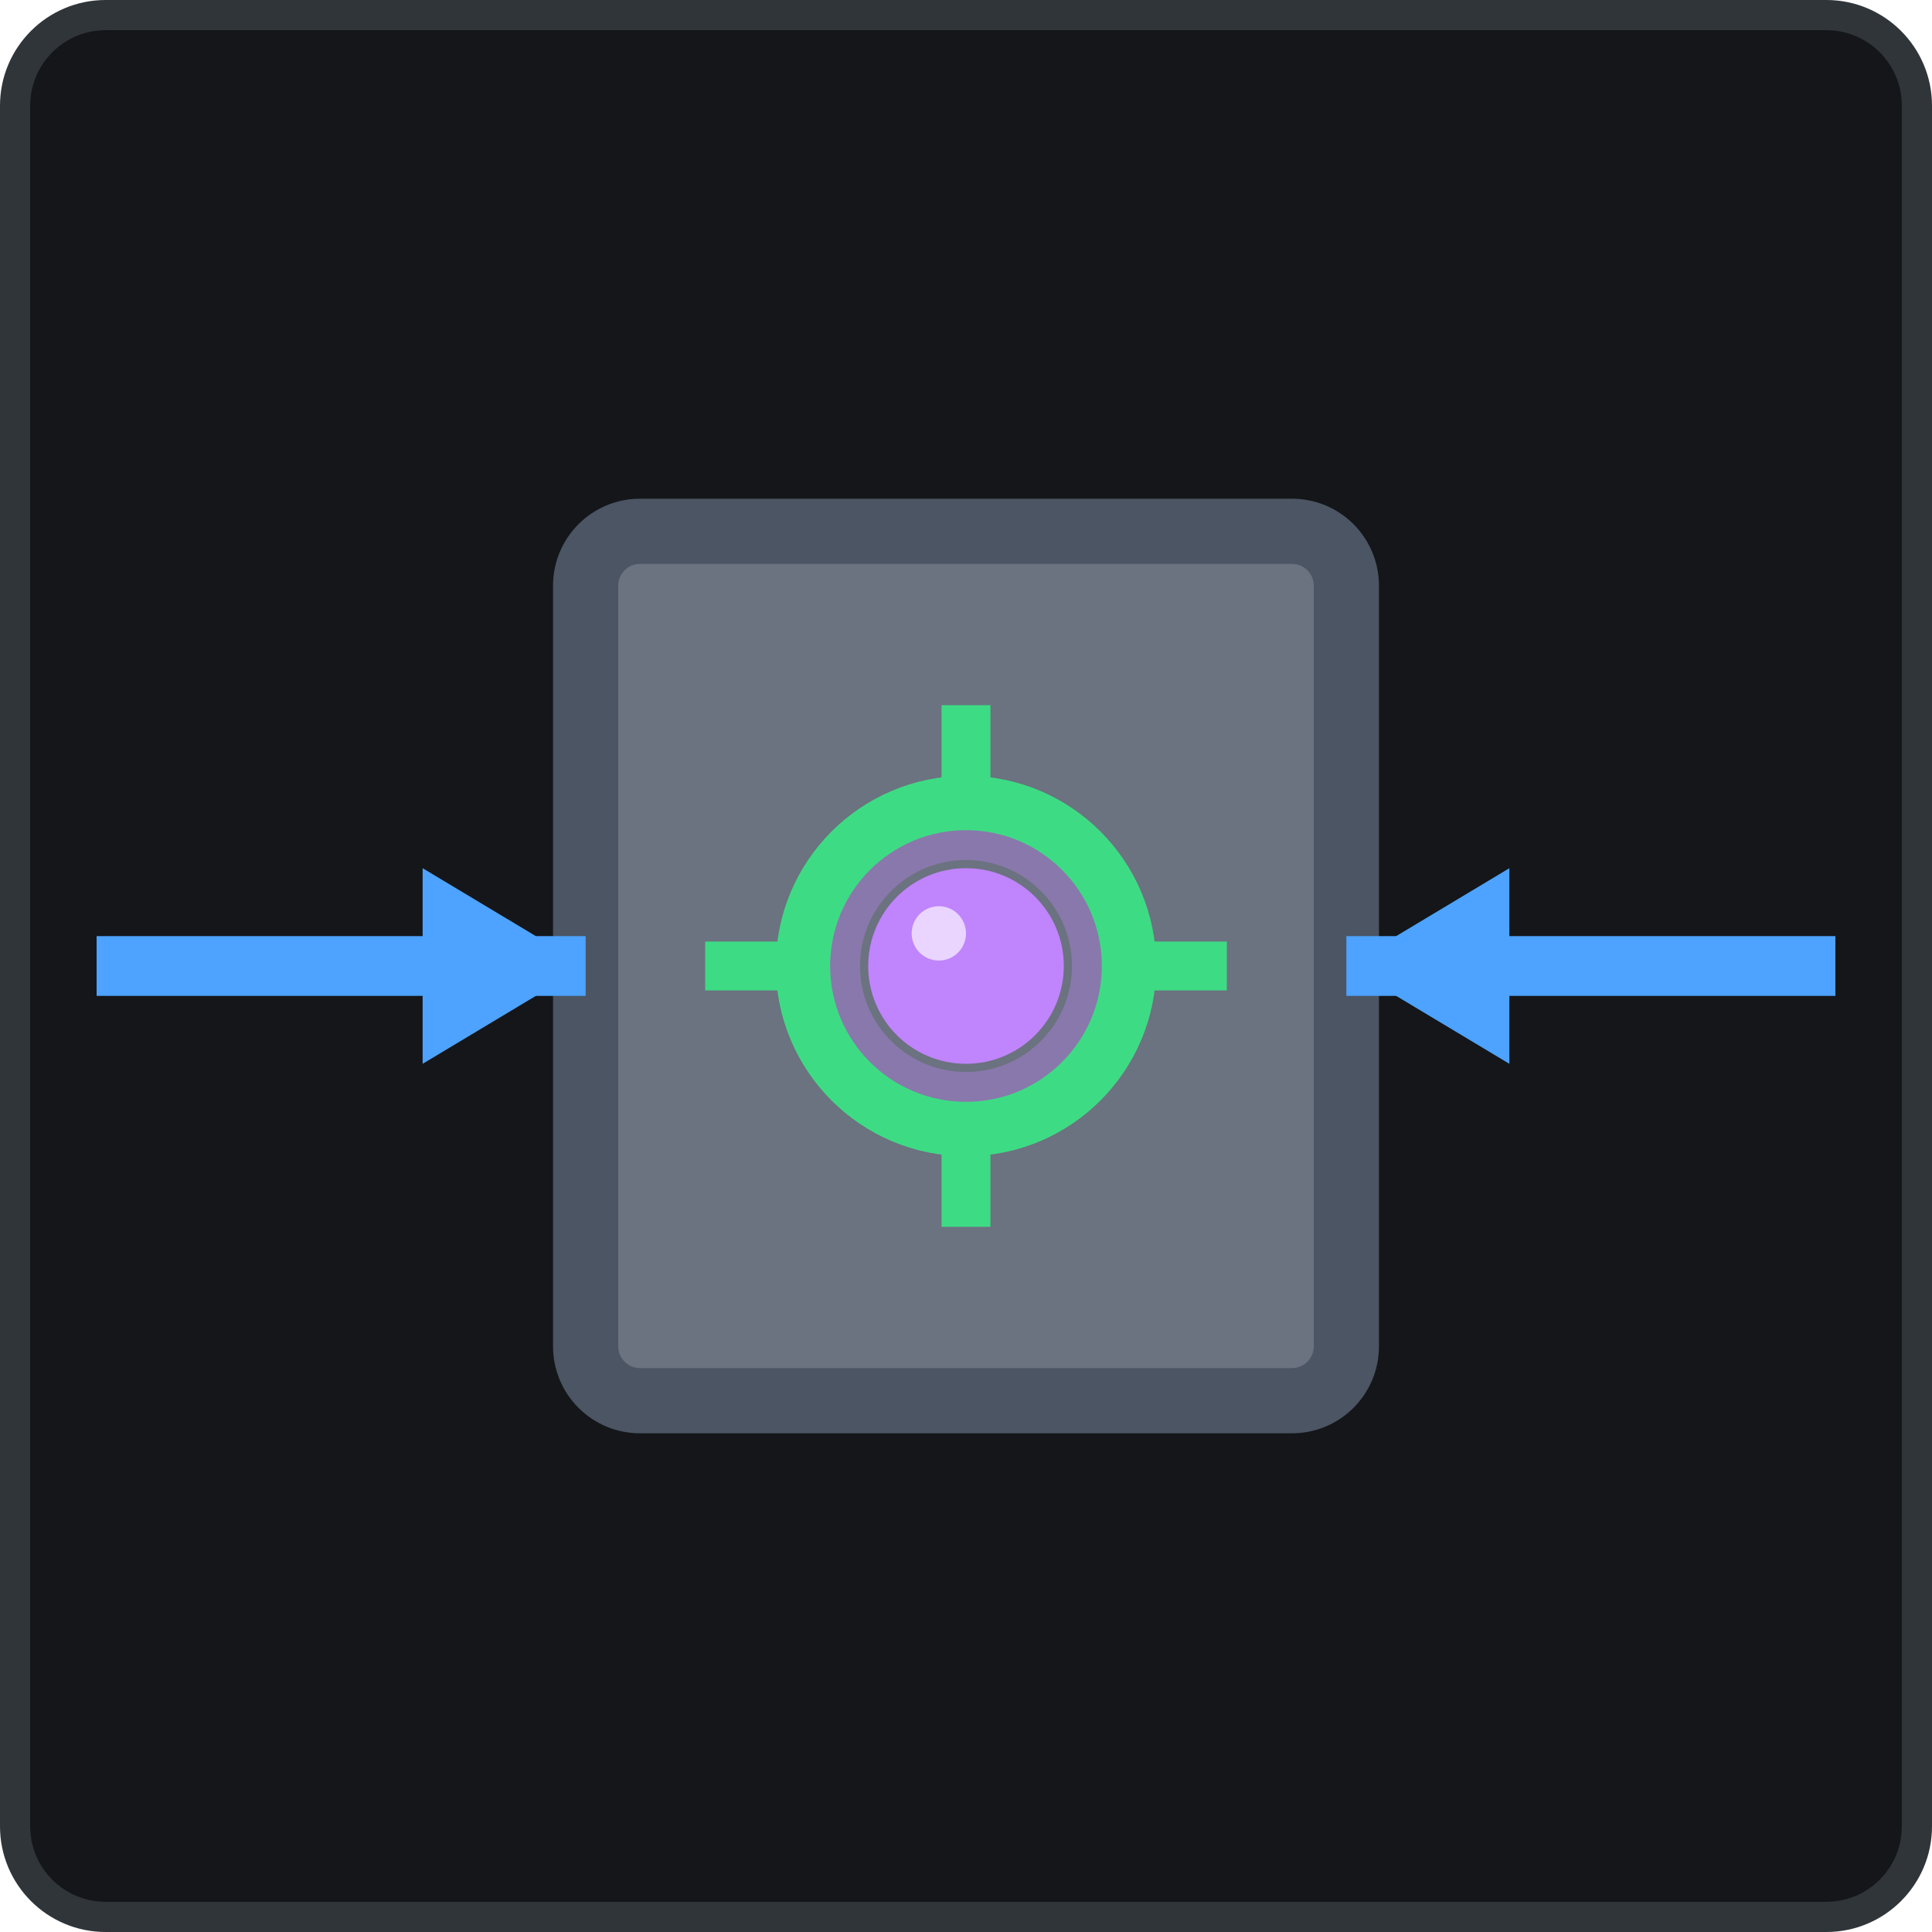
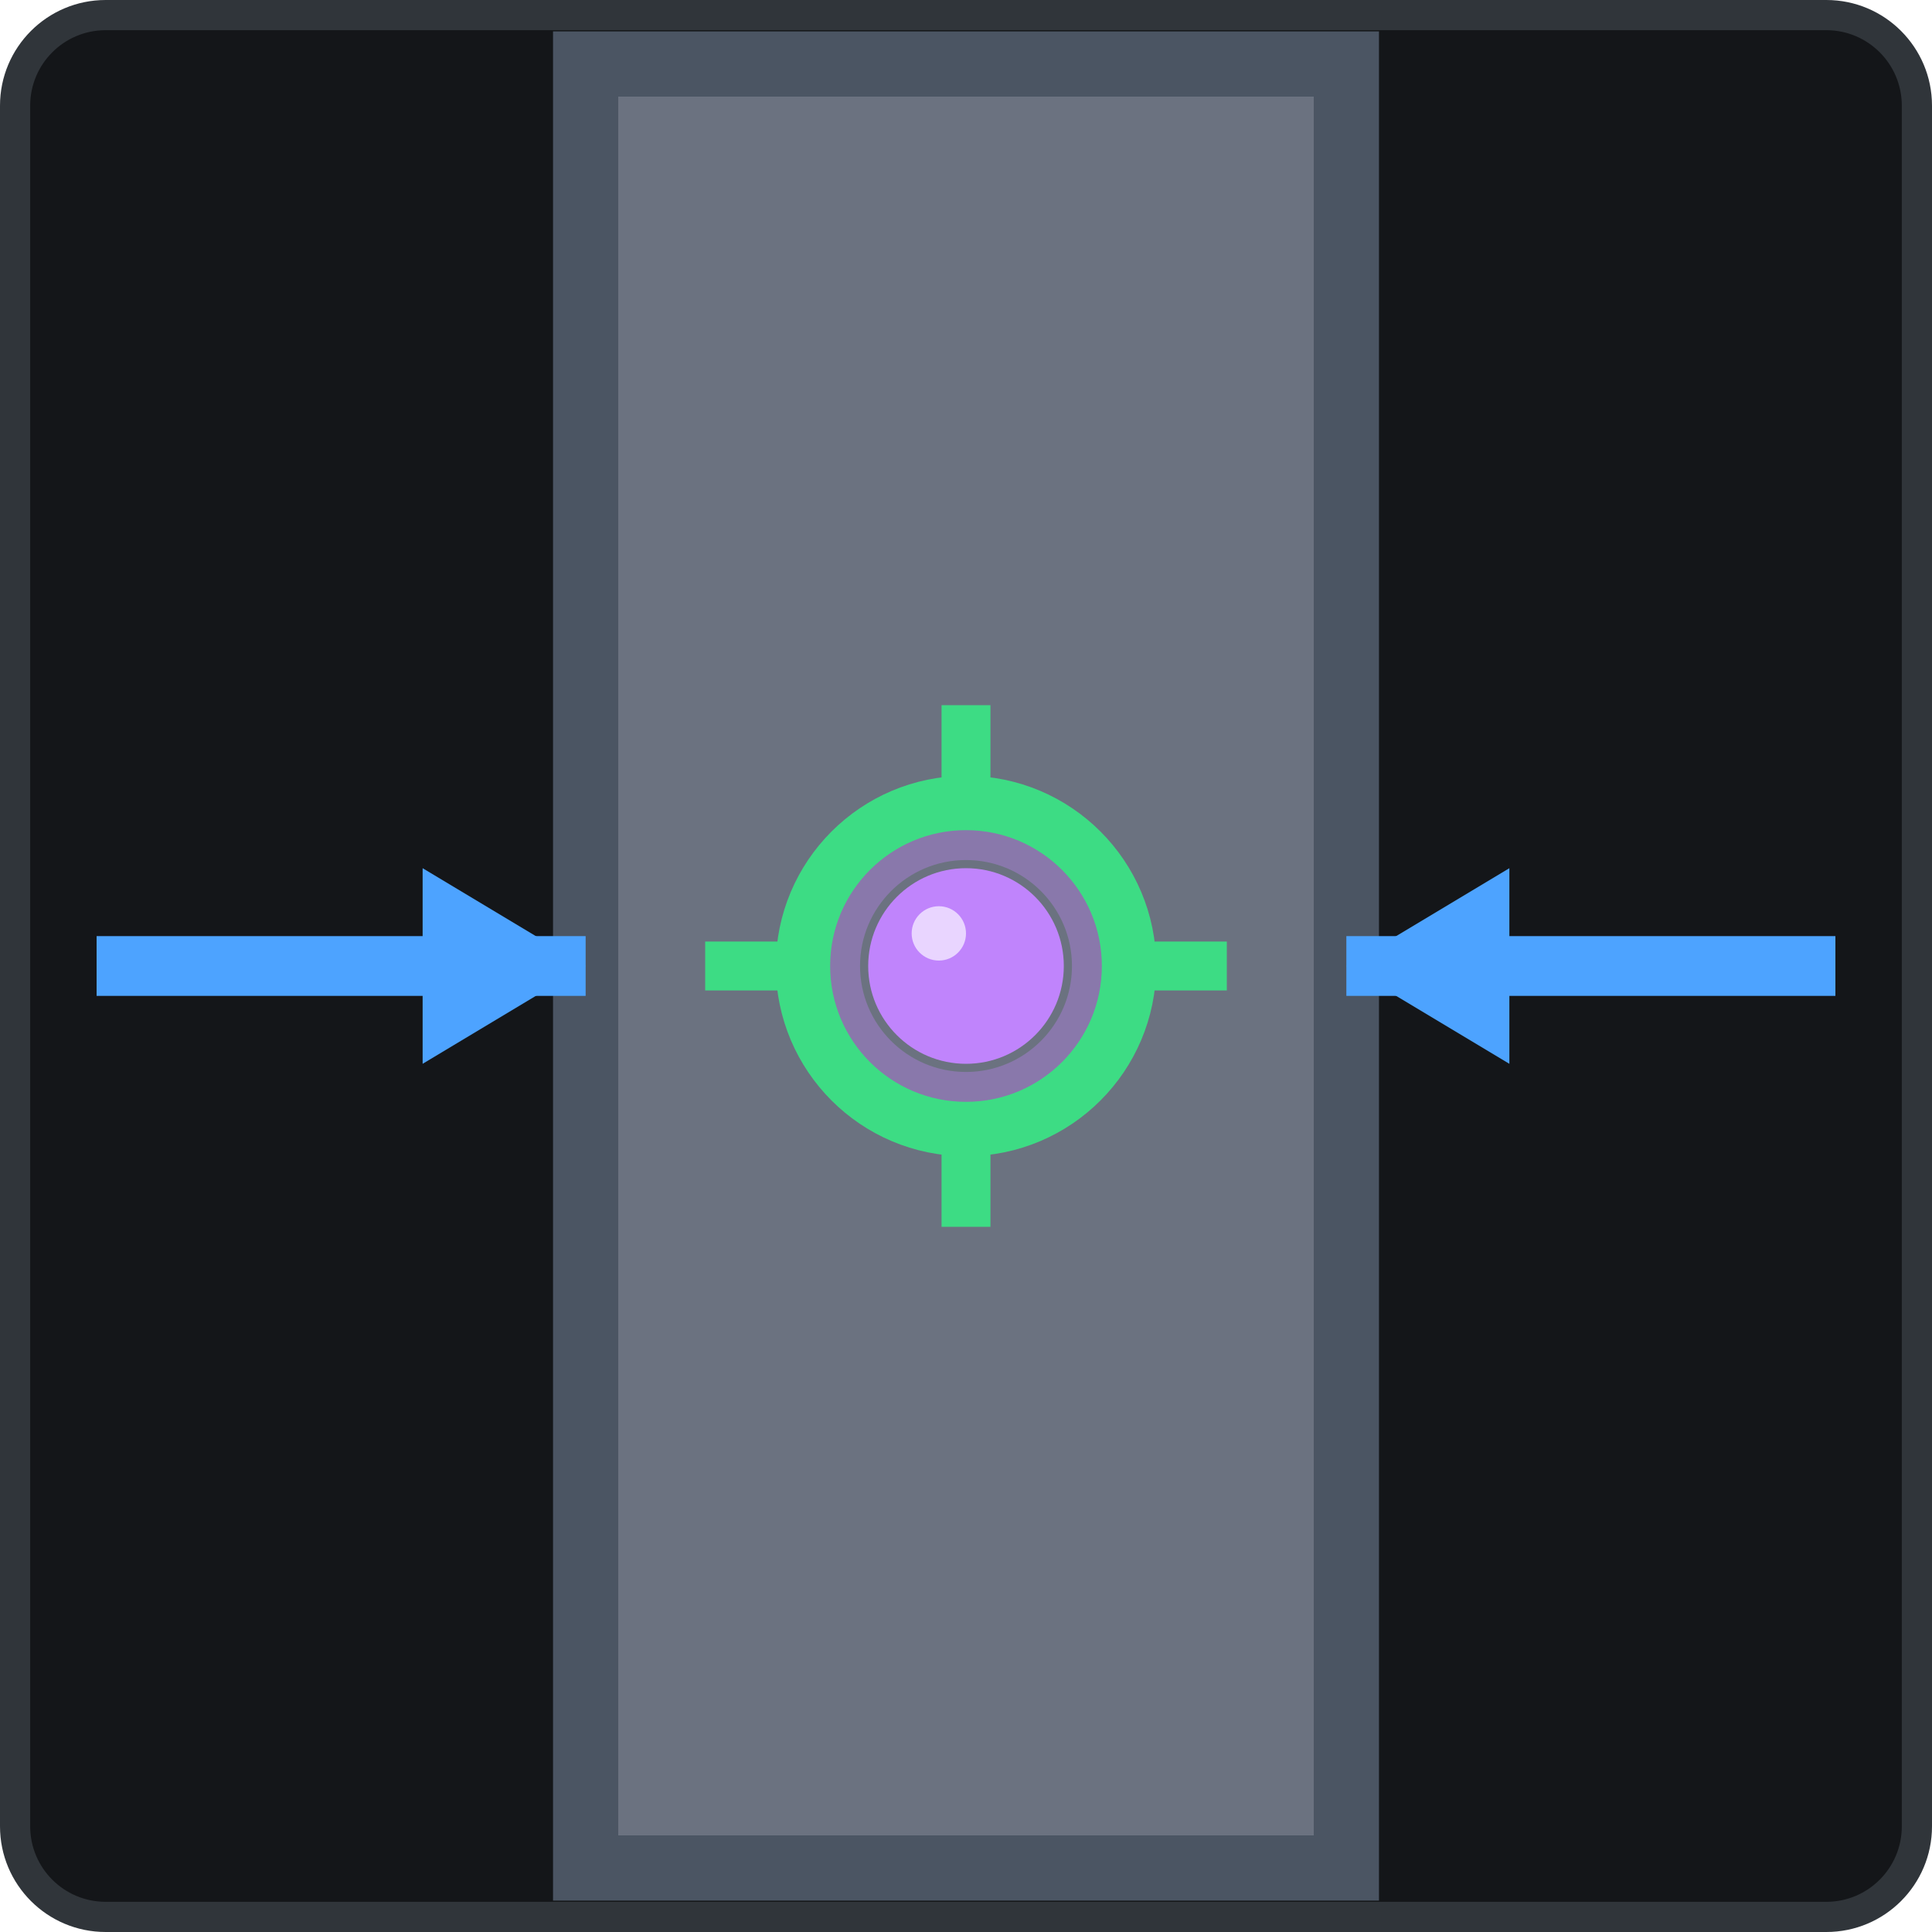
<svg xmlns="http://www.w3.org/2000/svg" width="128" height="128" viewBox="0 0 64 64">
  <rect x="0.5" y="0.5" width="63" height="63" rx="3" fill="#141619" stroke="#30353a" stroke-width="1" />
  <g transform="translate(1.4,12.2) scale(1.8)">
    <rect x="1" y="1" width="32" height="20" rx="2" fill="#141619" stroke="none" stroke-width="0" />
-     <rect x="10" y="3" width="14" height="16" rx="1" fill="#6b7280" stroke="#4b5563" stroke-width="1.2" />
+     <rect x="10" y="-5.6" width="14" height="33.2" rx="0" fill="#6b7280" stroke="#4b5563" stroke-width="1.2" />
    <line x1="1" y1="11" x2="10" y2="11" stroke="#4da3ff" stroke-width="1.1" />
    <polygon points="10,11 7,9.2 7,12.8" fill="#4da3ff" />
    <line x1="33" y1="11" x2="24" y2="11" stroke="#4da3ff" stroke-width="1.1" />
    <polygon points="24,11 27,9.2 27,12.8" fill="#4da3ff" />
    <circle cx="17" cy="11" r="2.4" fill="none" stroke="#c084fc" stroke-width="0.9" opacity="0.35" />
    <circle cx="17" cy="11" r="1.8" fill="#c084fc" />
    <circle cx="16.5" cy="10.4" r="0.5" fill="#e9d5ff" />
    <circle cx="17" cy="11" r="3.0" fill="none" stroke="#3ddc84" stroke-width="1.0" />
    <line x1="17" y1="8.0" x2="17" y2="6.2" stroke="#3ddc84" stroke-width="0.9" />
    <line x1="17" y1="14.0" x2="17" y2="15.8" stroke="#3ddc84" stroke-width="0.9" />
    <line x1="14.0" y1="11" x2="12.2" y2="11" stroke="#3ddc84" stroke-width="0.9" />
    <line x1="20.0" y1="11" x2="21.8" y2="11" stroke="#3ddc84" stroke-width="0.9" />
  </g>
</svg>
